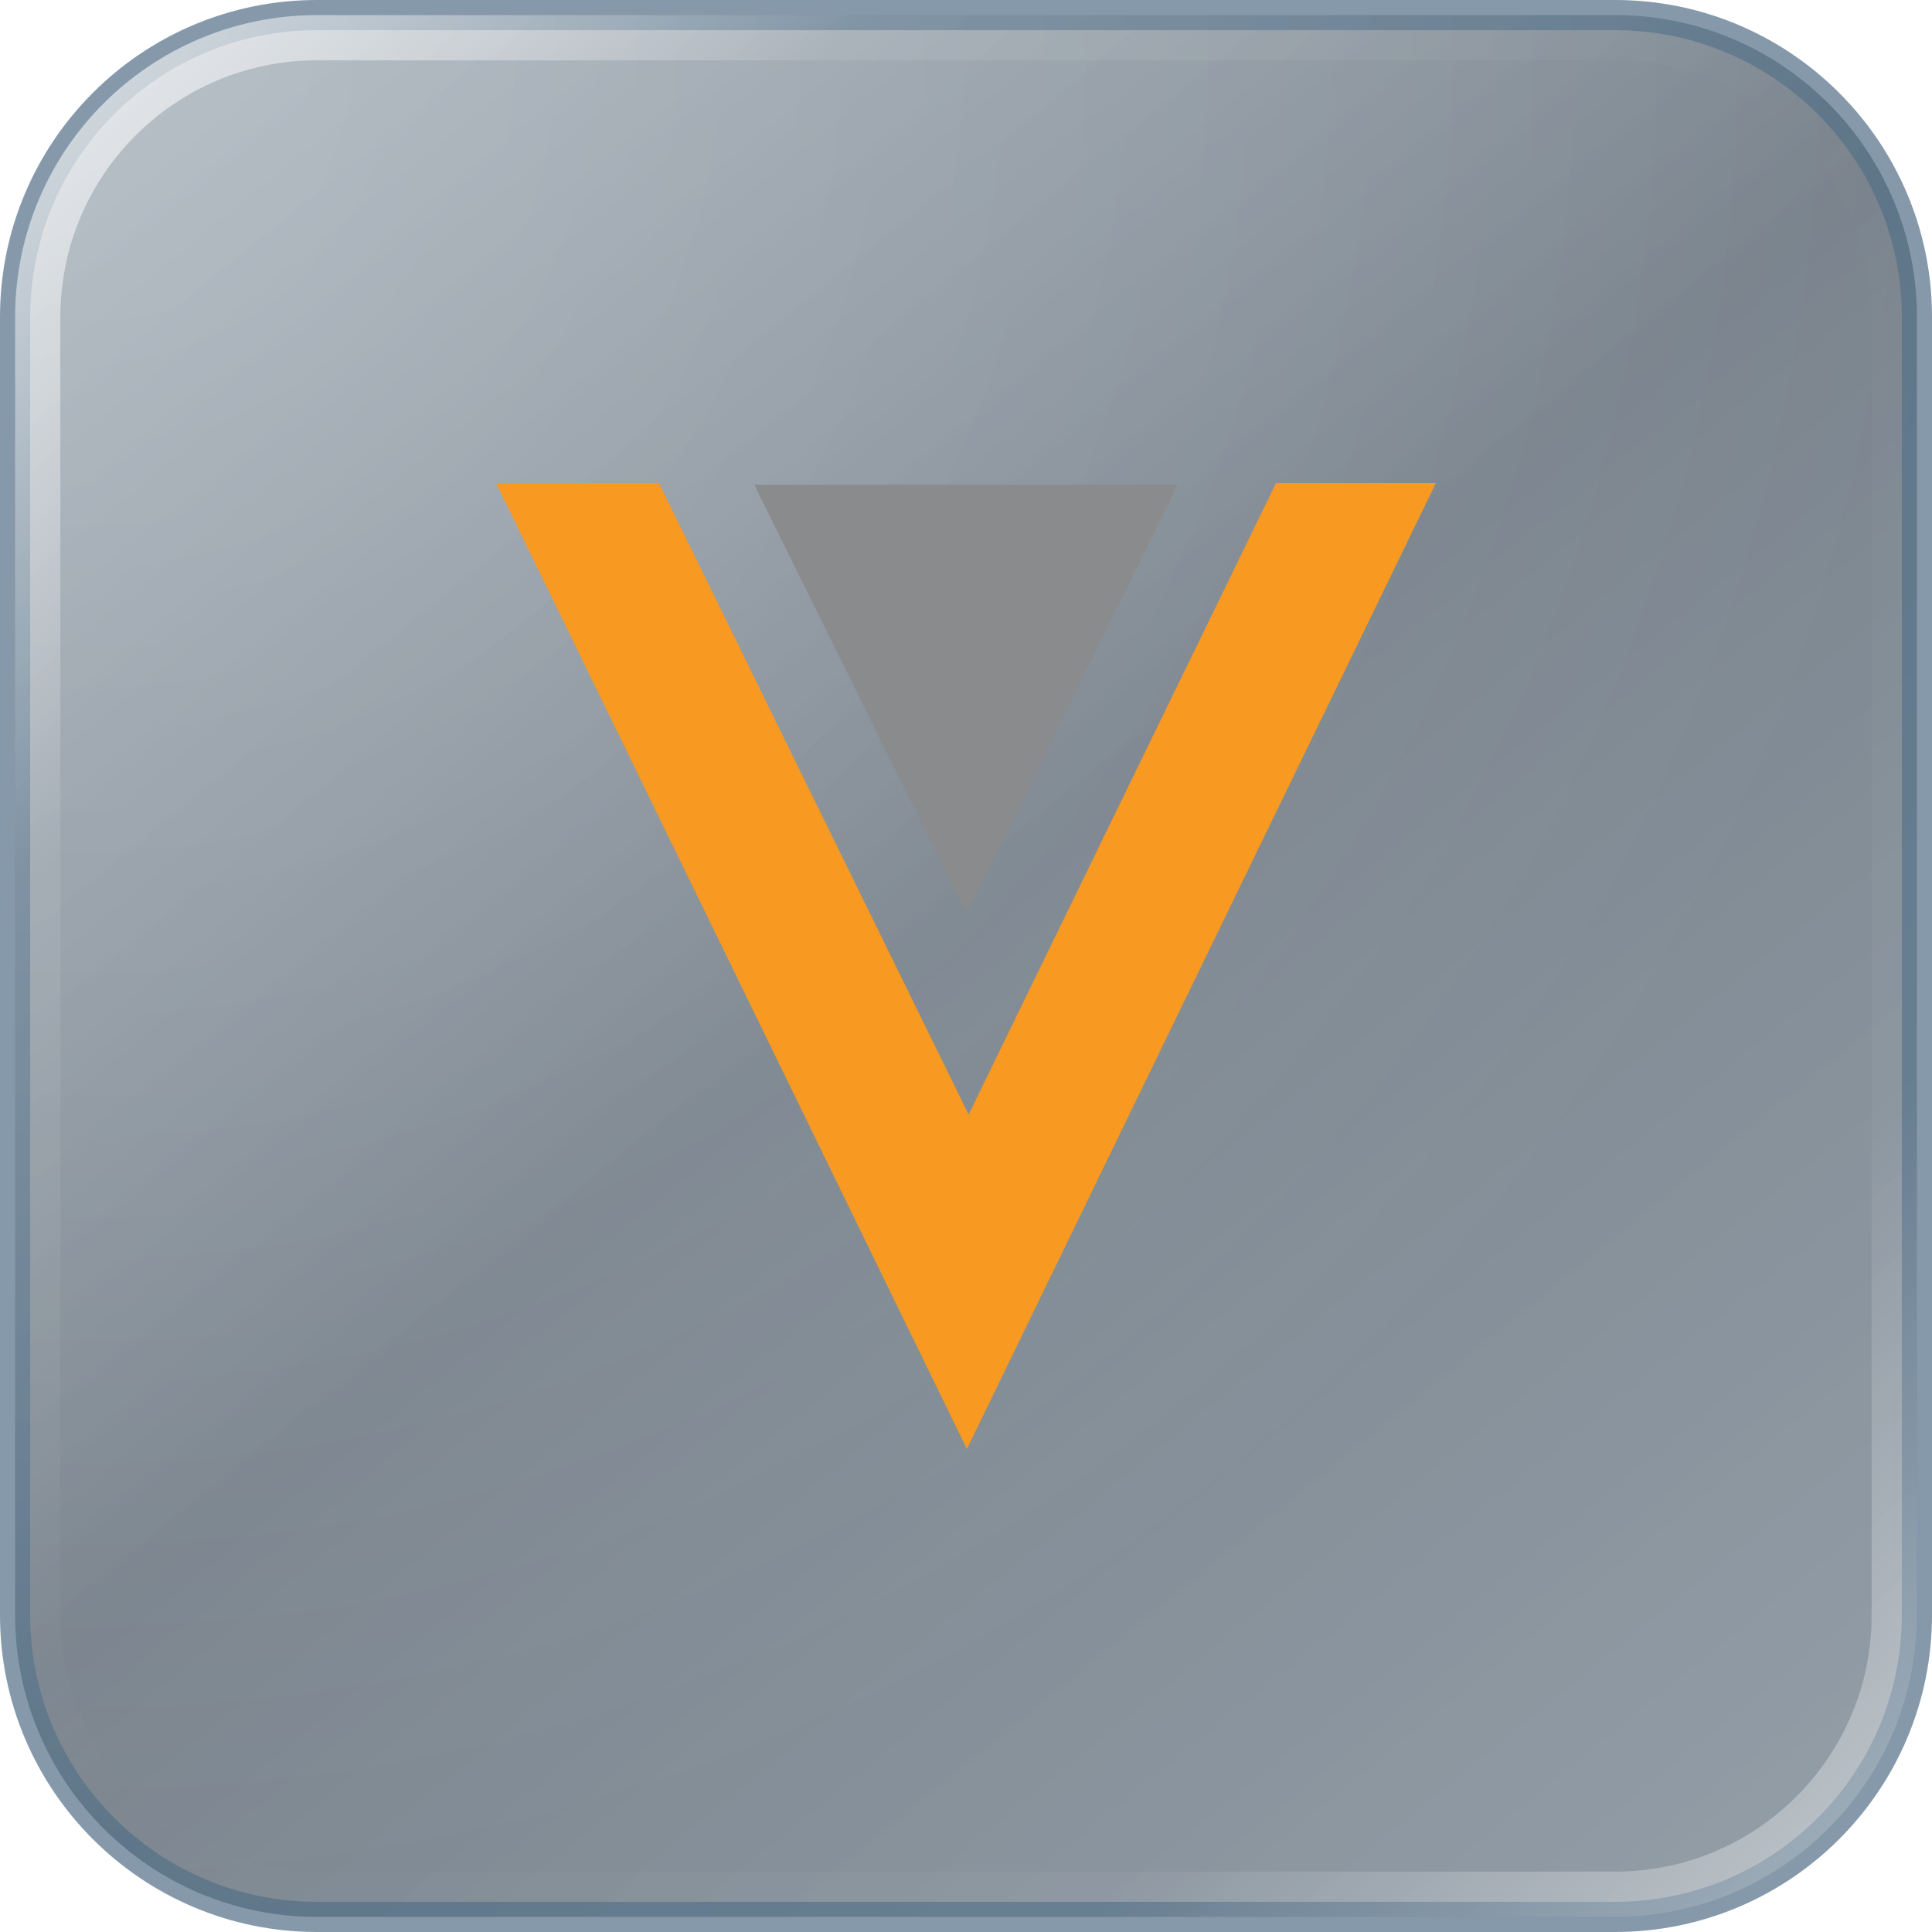
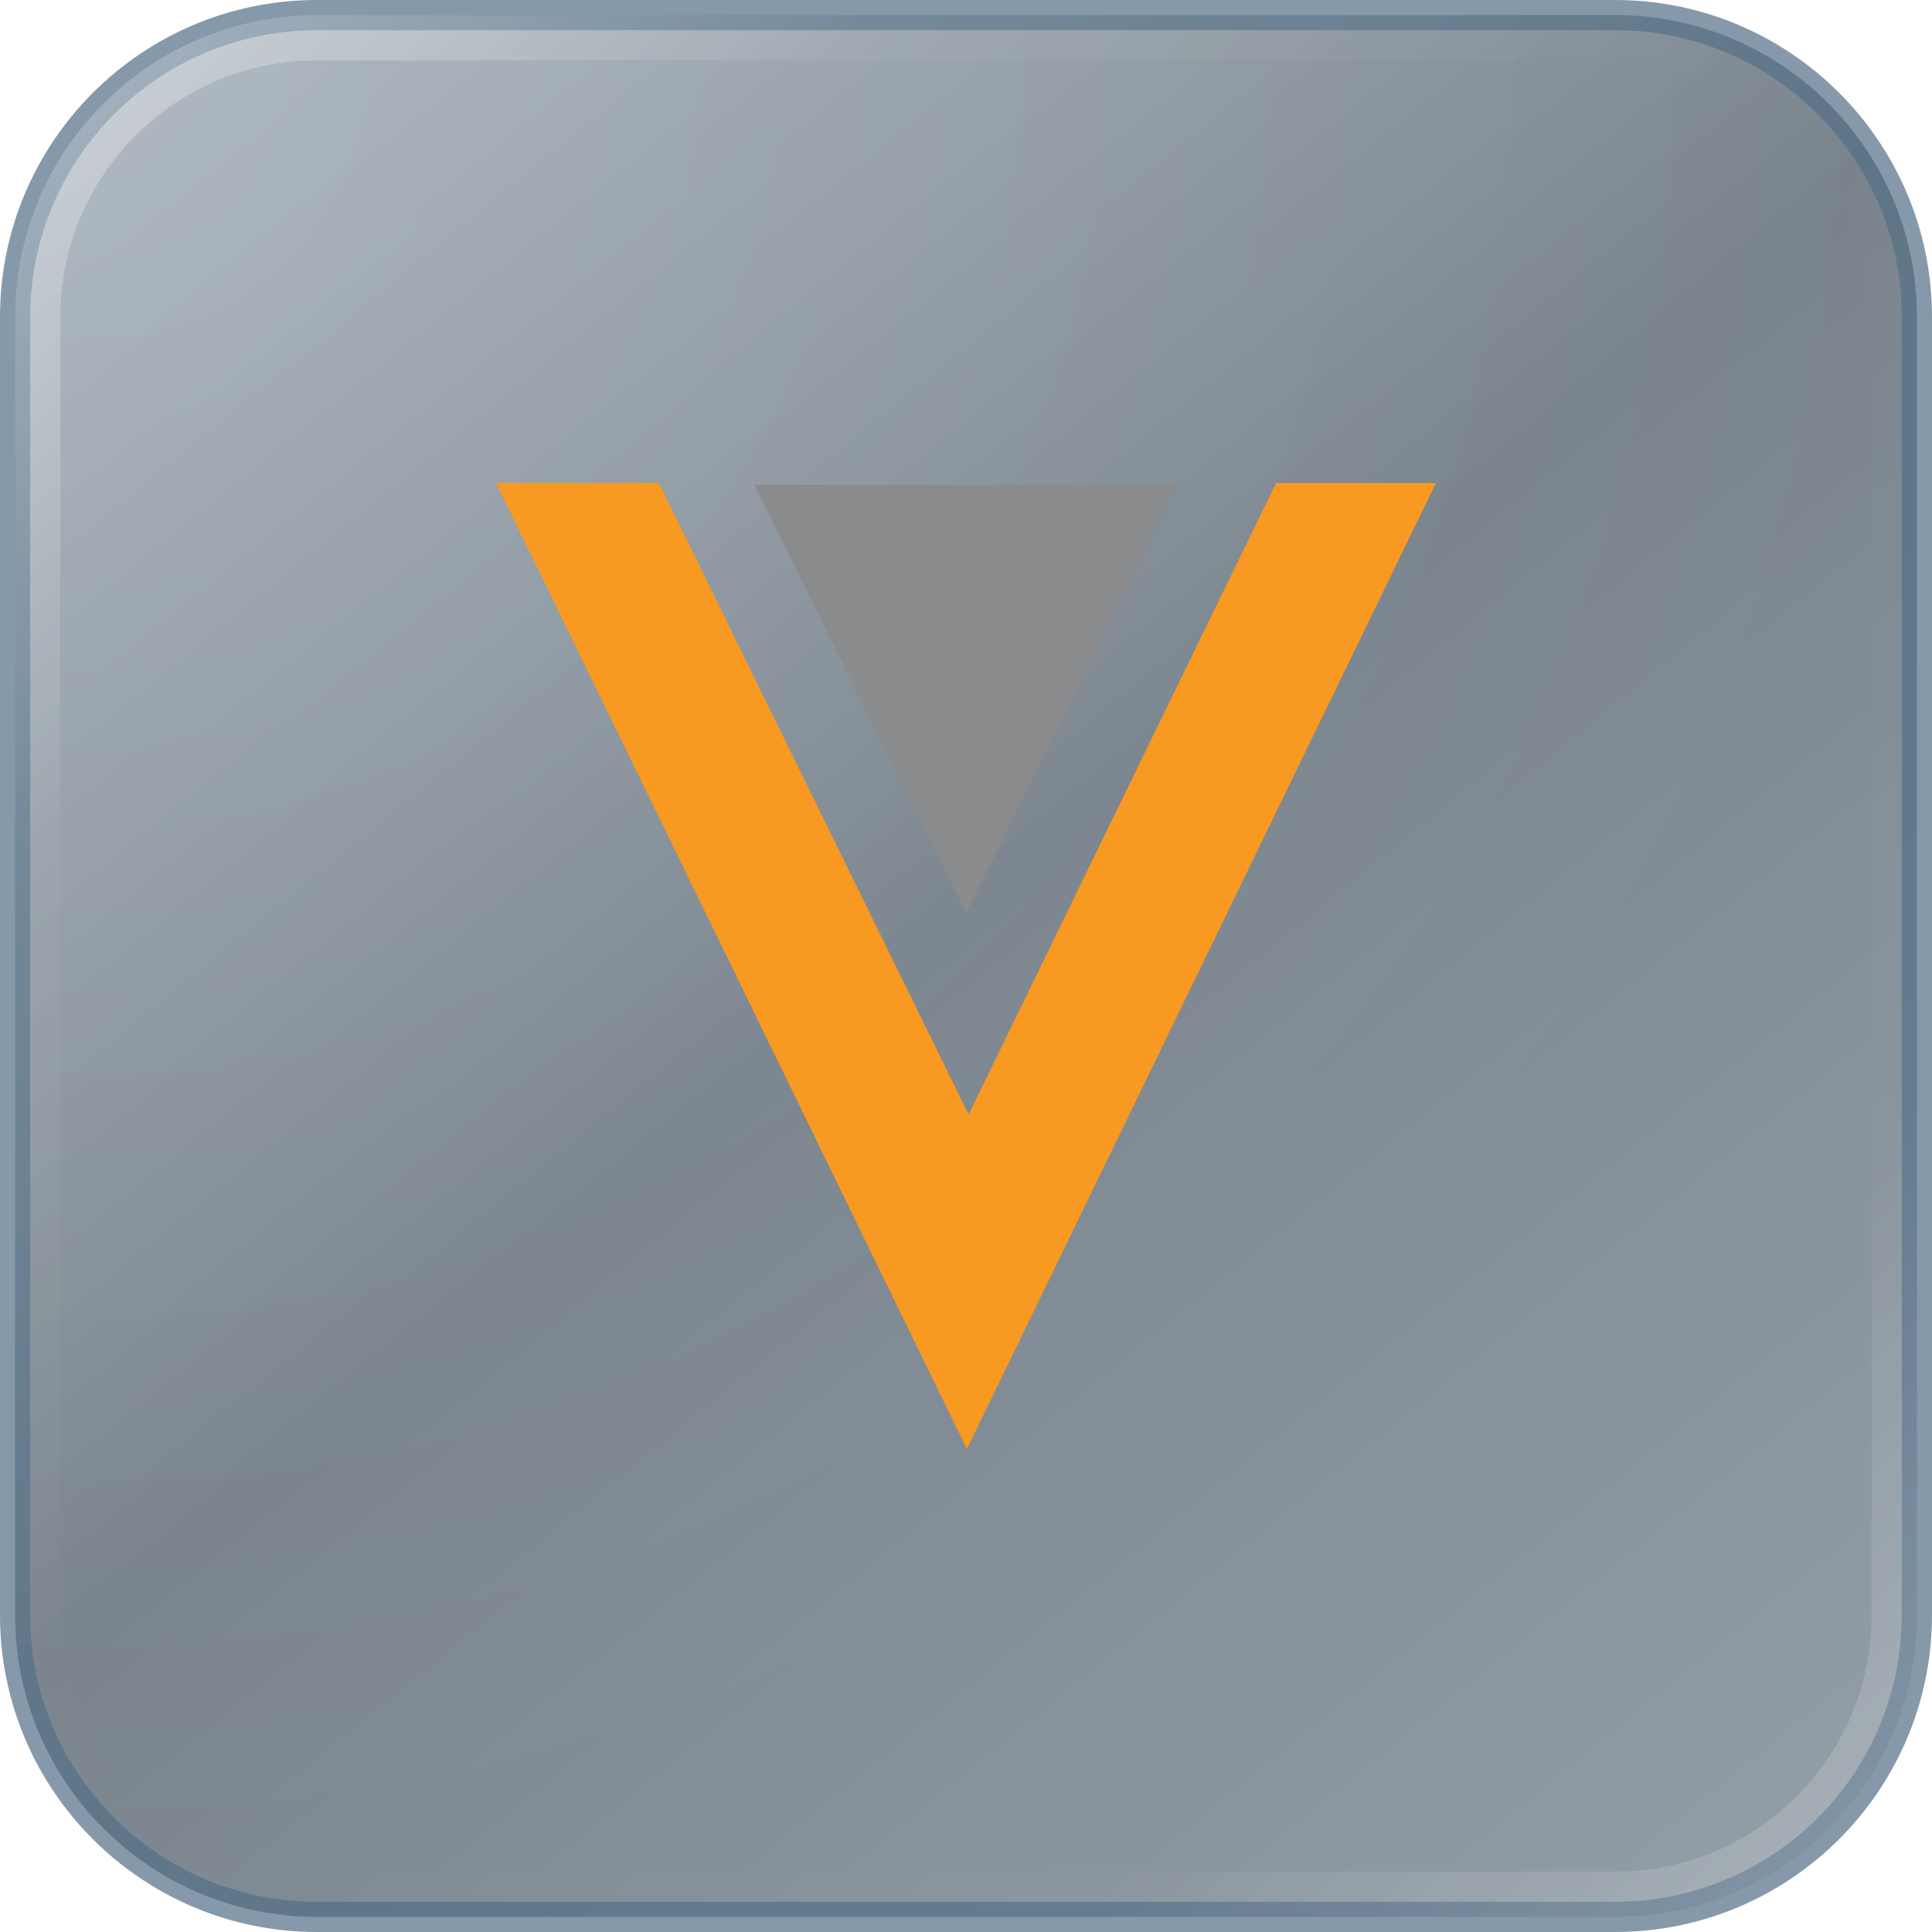
<svg xmlns="http://www.w3.org/2000/svg" viewBox="0 0 64 64" fill="none" color="#CBD5E1">
  <g>
    <defs>
      <linearGradient id="veeva-vault-app-dark-background-surface" x1="6" y1="0" x2="58" y2="64" gradientUnits="userSpaceOnUse">
        <stop offset="0" stop-color="#526678" stop-opacity=".50" />
        <stop offset=".48" stop-color="#273746" stop-opacity=".62" />
        <stop offset="1" stop-color="#364A5C" stop-opacity=".54" />
      </linearGradient>
      <radialGradient id="veeva-vault-app-dark-background-sheen" cx="3" cy="2" r="62" gradientUnits="userSpaceOnUse">
-         <stop stop-color="#FFFFFF" stop-opacity=".18" />
+         <stop stop-color="#FFFFFF" stop-opacity="0.09" />
        <stop offset="1" stop-color="#FFFFFF" stop-opacity="0" />
      </radialGradient>
      <linearGradient id="veeva-vault-app-dark-background-reflection" x1="0" y1="0" x2="64" y2="64" gradientUnits="userSpaceOnUse">
-         <stop stop-color="#FFFFFF" stop-opacity=".75" />
-         <stop offset=".23" stop-color="#FFFFFF" stop-opacity=".08" />
+         <stop stop-color="#FFFFFF" stop-opacity="0.375" />
+         <stop offset=".23" stop-color="#FFFFFF" stop-opacity="0.04" />
        <stop offset=".5" stop-color="#FFFFFF" stop-opacity="0" />
-         <stop offset=".78" stop-color="#FFFFFF" stop-opacity=".04" />
-         <stop offset="1" stop-color="#FFFFFF" stop-opacity=".45" />
+         <stop offset=".78" stop-color="#FFFFFF" stop-opacity="0.02" />
+         <stop offset="1" stop-color="#FFFFFF" stop-opacity="0.225" />
      </linearGradient>
    </defs>
    <rect x=".5" y=".5" width="63" height="63" rx="10" fill="url(#veeva-vault-app-dark-background-surface)" stroke="#526E86" stroke-opacity=".7" />
    <rect x=".5" y=".5" width="63" height="63" rx="10" fill="url(#veeva-vault-app-dark-background-sheen)" />
    <rect x="1.25" y="1.25" width="61.5" height="61.5" rx="9.25" stroke="url(#veeva-vault-app-dark-background-reflection)" stroke-width="1.5" />
  </g>
  <defs>
    <clipPath id="veeva-vault-app-dark-tile">
      <rect x=".5" y=".5" width="63" height="63" rx="10" />
    </clipPath>
  </defs>
  <g clip-path="url(#veeva-vault-app-dark-tile)">
    <svg fill="none" viewBox="0 0 32 32" x="16.0" y="16.0" width="32.0" height="32.0">
      <path d="M0.432 0H5.825L16.087 20.92L26.272 0H31.567L16.029 32L0.432 0Z" fill="#F89921" />
      <path d="M8.986 0.059L16.009 14.258L23.012 0.059H8.986Z" fill="#898B8D" />
    </svg>
  </g>
</svg>
